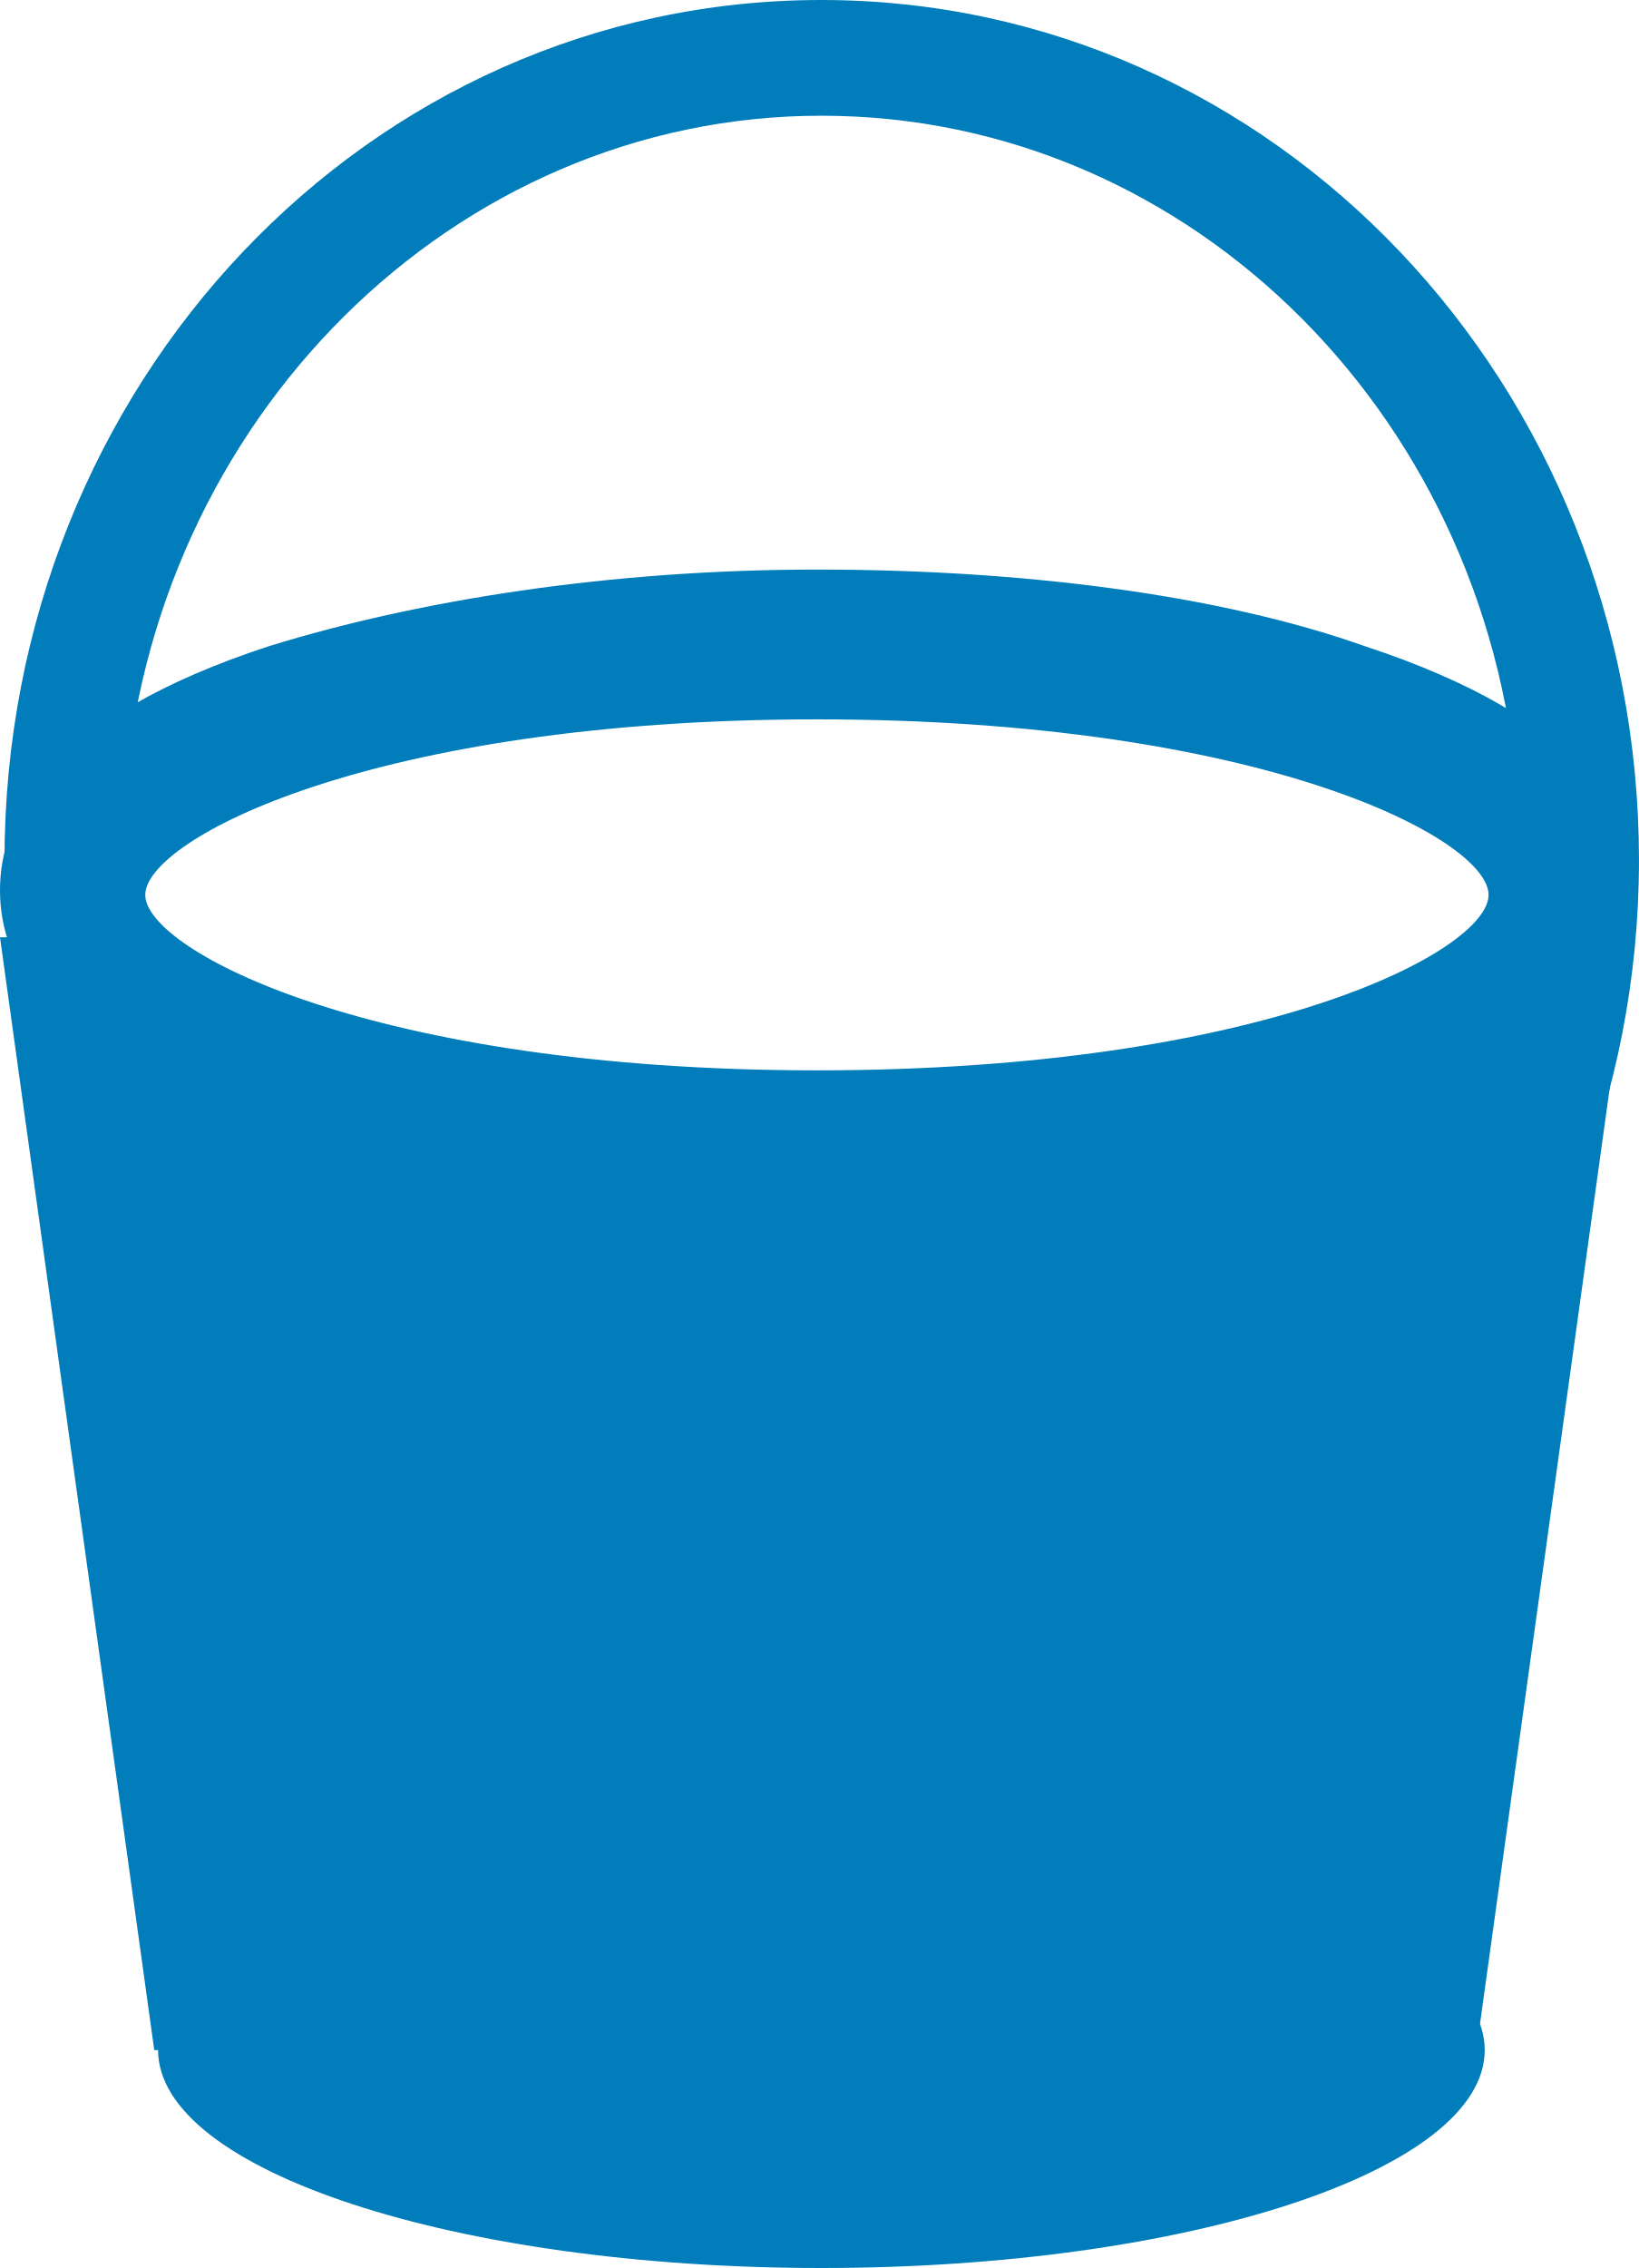
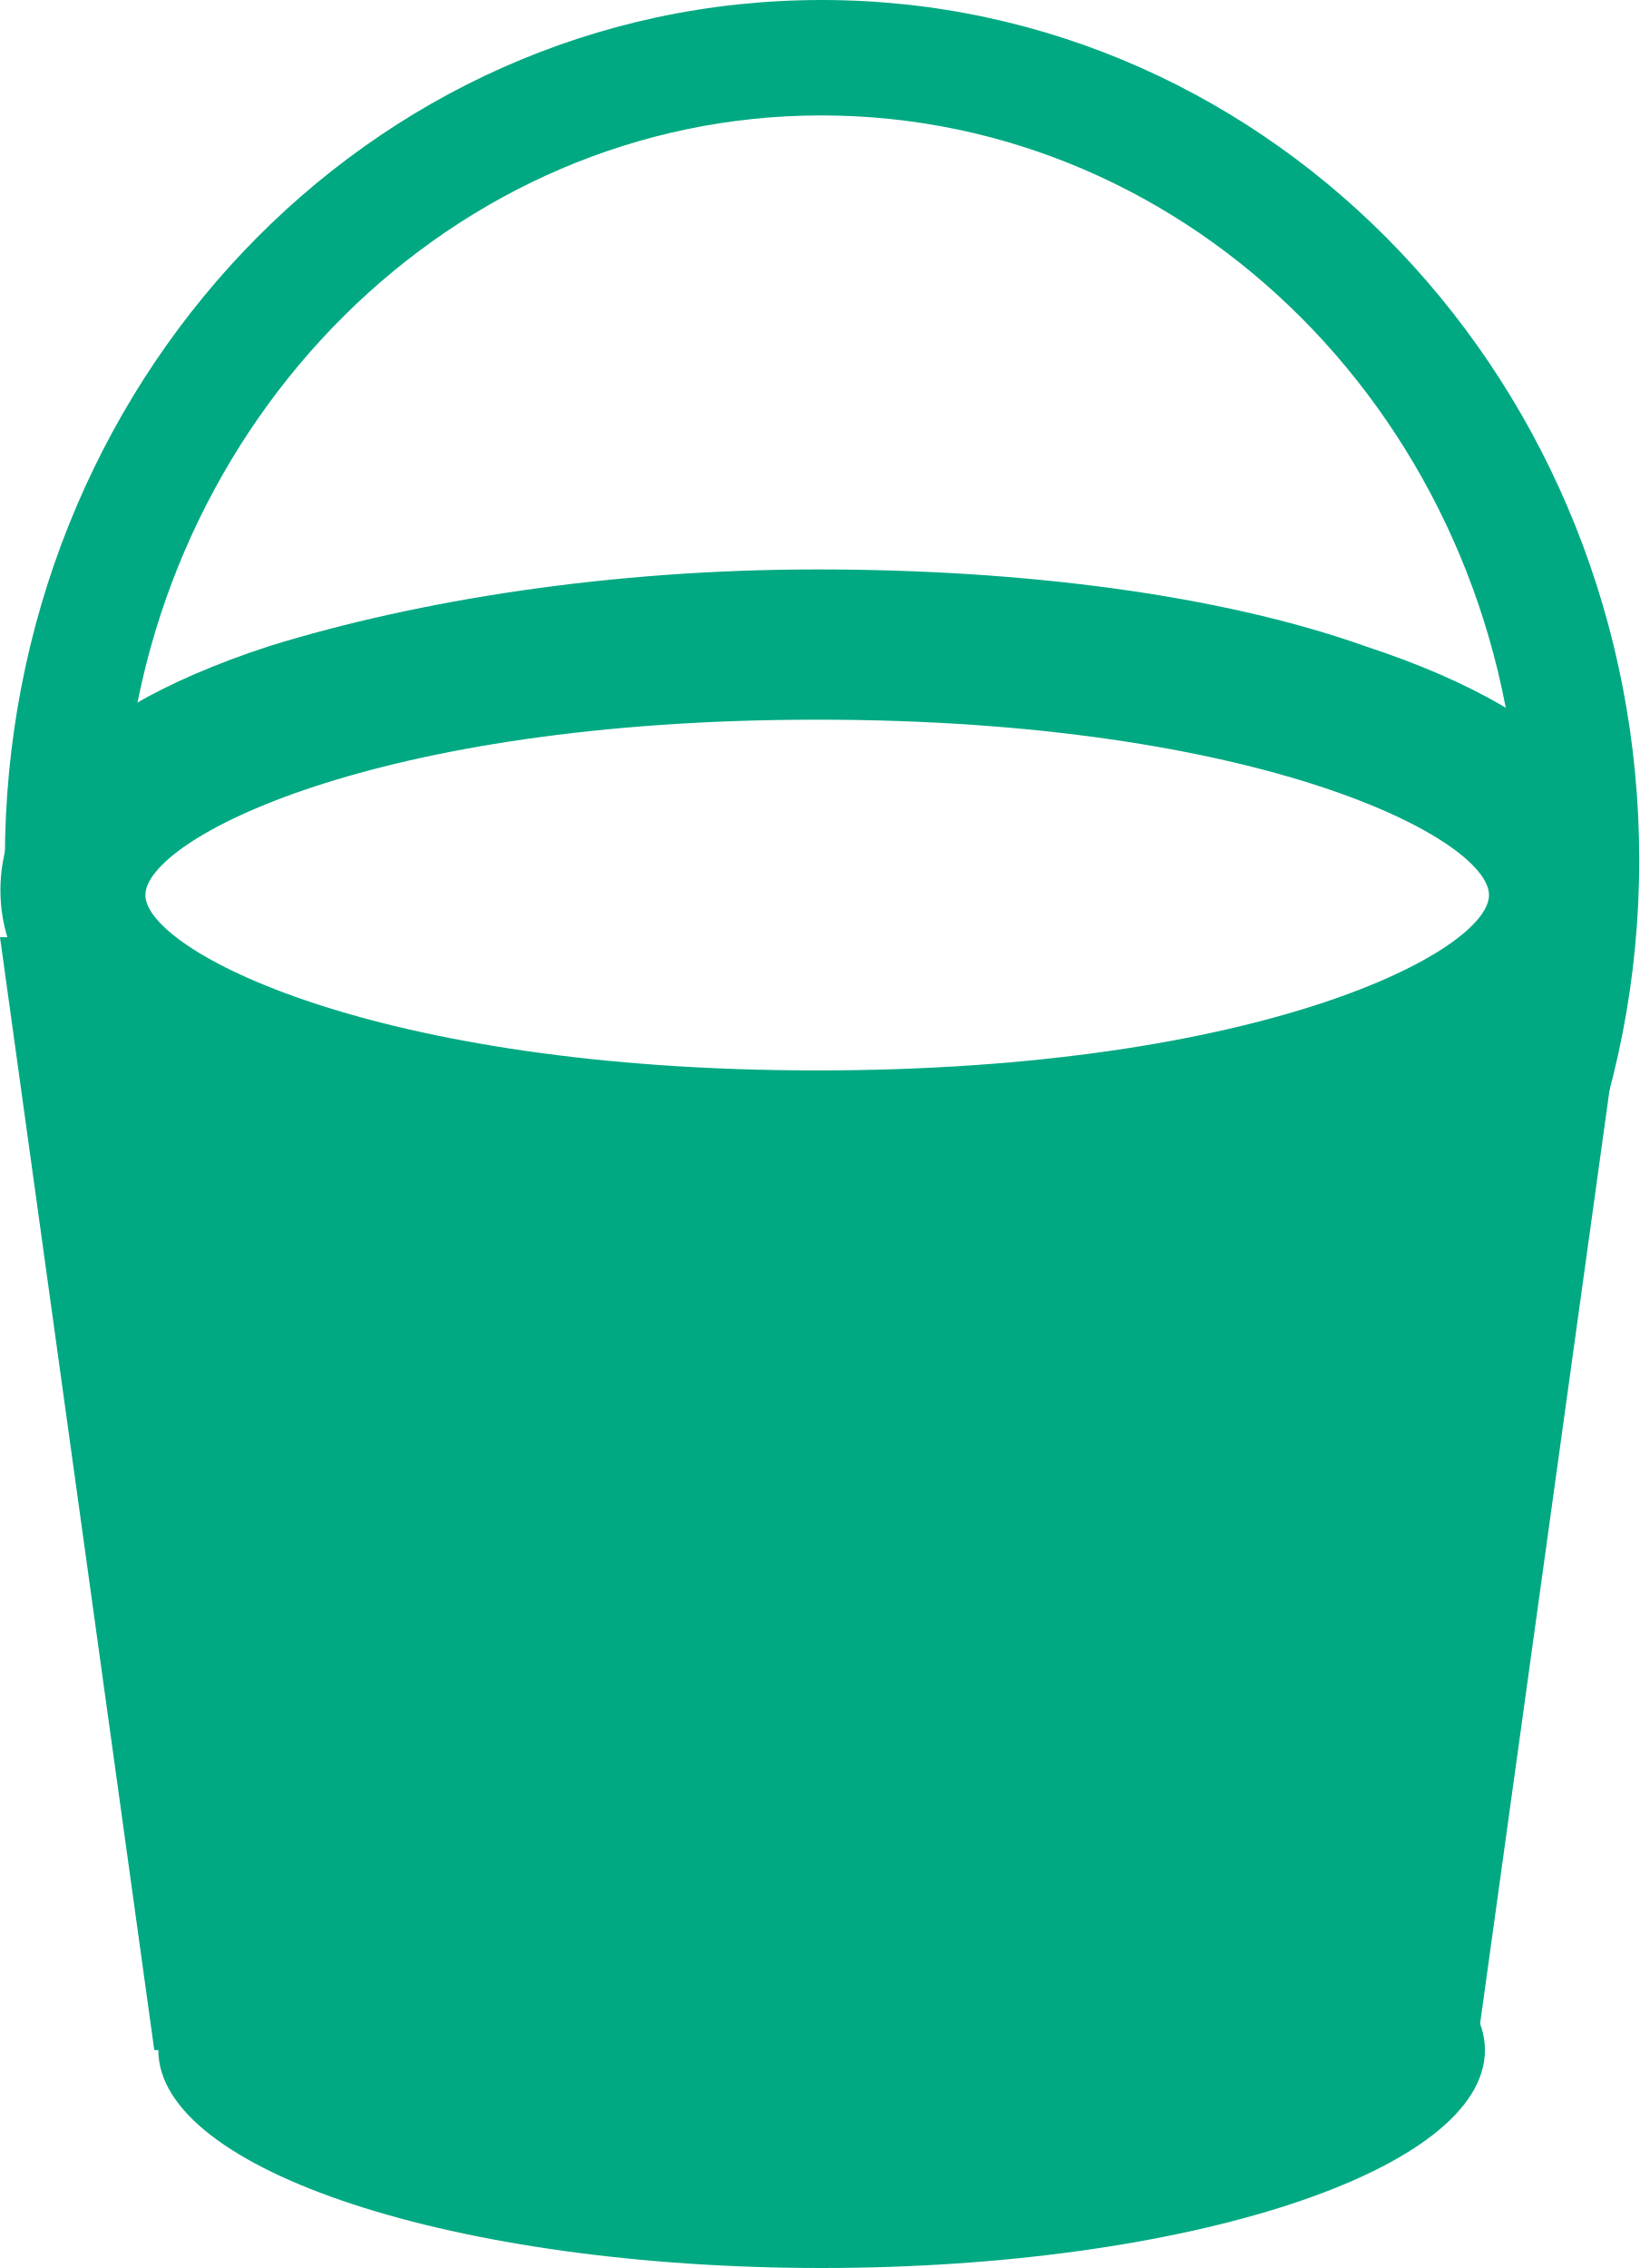
- <svg xmlns="http://www.w3.org/2000/svg" version="1.1" id="bucket-icon-svg" x="0px" y="0px" viewBox="362.2 112.9 255 352.8" enable-background="new 362.2 112.9 255 352.8" xml:space="preserve">
+ <svg xmlns="http://www.w3.org/2000/svg" version="1.1" id="bucket-icon-svg" x="0px" y="0px" viewBox="639.8 112.9 404.8 560" enable-background="new 639.8 112.9 404.8 560" xml:space="preserve">
  <g>
    <g>
-       <path fill="#007DBA" d="M603.2,258.7c-9.3,18-56.6,32-113.8,32s-104.5-14-114.5-32h-12.7l24,173.1h205.7l24-173.1L603.2,258.7    L603.2,258.7z" />
+       <path fill="#01A982" d="M1022.4,344.3c-14.8,28.6-89.8,50.8-180.6,50.8S675.9,372.9,660,344.3h-20.2l38.1,274.8h326.5l38.1-274.8    H1022.4L1022.4,344.3z" />
    </g>
    <g>
-       <ellipse fill="#007DBA" cx="490" cy="431.8" rx="103.2" ry="33.9" />
+       <ellipse fill="#01A982" cx="842.7" cy="619.1" rx="163.8" ry="53.8" />
    </g>
-     <path fill="#007DBA" d="M574.5,213.4c-22.6-8-53.2-11.9-85.2-11.9s-61.9,4.7-85.2,11.9c-34.6,11.3-41.9,26.7-41.9,38   s7.4,26.7,41.9,38c22.6,8,53.2,11.9,85.2,11.9c32.6,0,62.6-4,85.2-11.9c34.6-11.3,41.9-26.7,41.9-38S609.2,224.8,574.5,213.4z    M489.3,290.7c-63.9,0-115.8-17.3-115.8-38.6s51.9-38.6,115.8-38.6s115.8,17.3,115.8,38.6C605.2,273.4,553.3,290.7,489.3,290.7z" />
-     <path fill="#007DBA" d="M489.3,206.7c-63.9,0-120.5,24.6-120.5,46s55.9,48.6,120.5,48.6s122.5-28.6,122.5-49.9   C611.8,230.1,553.3,206.7,489.3,206.7z M489.3,279.4c-69.2,0-104.5-18.7-104.5-27.3c0-8.6,35.3-27.3,104.5-27.3   s104.5,18.6,104.5,27.3S558.6,279.4,489.3,279.4z" />
+     <path fill="#01A982" d="M976.8,272.4c-35.9-12.7-84.4-18.9-135.2-18.9s-98.3,7.5-135.2,18.9c-54.9,17.9-66.5,42.4-66.5,60.3   c0,17.9,11.7,42.4,66.5,60.3c35.9,12.7,84.4,18.9,135.2,18.9c51.7,0,99.4-6.3,135.2-18.9c54.9-17.9,66.5-42.4,66.5-60.3   S1031.9,290.5,976.8,272.4z M841.6,395.1c-101.4,0-183.8-27.5-183.8-61.3s82.4-61.3,183.8-61.3s183.8,27.5,183.8,61.3   C1025.5,367.7,943.2,395.1,841.6,395.1z" />
+     <path fill="#01A982" d="M841.6,261.8c-101.4,0-191.3,39-191.3,73s88.7,77.1,191.3,77.1s194.4-45.4,194.4-79.2   S943.2,261.8,841.6,261.8z M841.6,377.2c-109.8,0-165.9-29.7-165.9-43.3c0-13.7,56-43.3,165.9-43.3s165.9,29.5,165.9,43.3   S951.6,377.2,841.6,377.2z" />
    <g>
-       <path fill="#007DBA" d="M490,112.9c-70.6,0-127.1,59.9-127.1,133.8S420.1,380.5,490,380.5s127.2-59.9,127.2-133.8    S560.5,112.9,490,112.9z M490,362.6c-53.9,0-98.5-41.3-107.2-95.2c-6-4.7-9.3-10-9.3-15.3c0-4.7,2.7-9.3,8-14    c4-59.9,51.3-107.2,108.5-107.2c57.9,0,105.2,47.9,108.5,108.5c4,4,6.6,8,6.6,12.7c0,4.7-2.7,9.3-7.4,13.3    C588.5,320.6,543.9,362.6,490,362.6z" />
-       <path fill="#007DBA" d="M605.2,252.1c0-4.7-2-8.6-6.6-12.7c0,2.7,0.6,4.7,0.6,7.4c0,6.6-0.6,12.7-1.3,18.7    C601.8,261.3,605.2,256.7,605.2,252.1z" />
-       <path fill="#007DBA" d="M380.8,238.1c-4.7,4-8,8.6-8,14s3.3,10.7,9.3,15.3c-1.3-6.6-2-13.3-2-20.6    C380.8,243.4,380.8,240.7,380.8,238.1z" />
+       <path fill="#01A982" d="M842.7,112.9c-112.1,0-201.7,95.1-201.7,212.4s90.8,212.4,201.7,212.4s201.9-95.1,201.9-212.4    S954.6,112.9,842.7,112.9z M842.7,509.2c-85.6,0-156.3-65.6-170.2-151.1c-9.5-7.5-14.8-15.9-14.8-24.3c0-7.5,4.3-14.8,12.7-22.2    c6.3-95.1,81.4-170.2,172.2-170.2c91.9,0,167,76,172.2,172.2c6.3,6.3,10.5,12.7,10.5,20.2c0,7.5-4.3,14.8-11.7,21.1    C999,442.6,928.2,509.2,842.7,509.2z" />
+       <path fill="#01A982" d="M1025.5,333.9c0-7.5-3.2-13.7-10.5-20.2c0,4.3,1,7.5,1,11.7c0,10.5-1,20.2-2.1,29.7    C1020.1,348.5,1025.5,341.2,1025.5,333.9z" />
+       <path fill="#01A982" d="M669.3,311.6c-7.5,6.3-12.7,13.7-12.7,22.2c0,8.6,5.2,17,14.8,24.3c-2.1-10.5-3.2-21.1-3.2-32.7    C669.3,320,669.3,315.8,669.3,311.6z" />
    </g>
  </g>
</svg>
